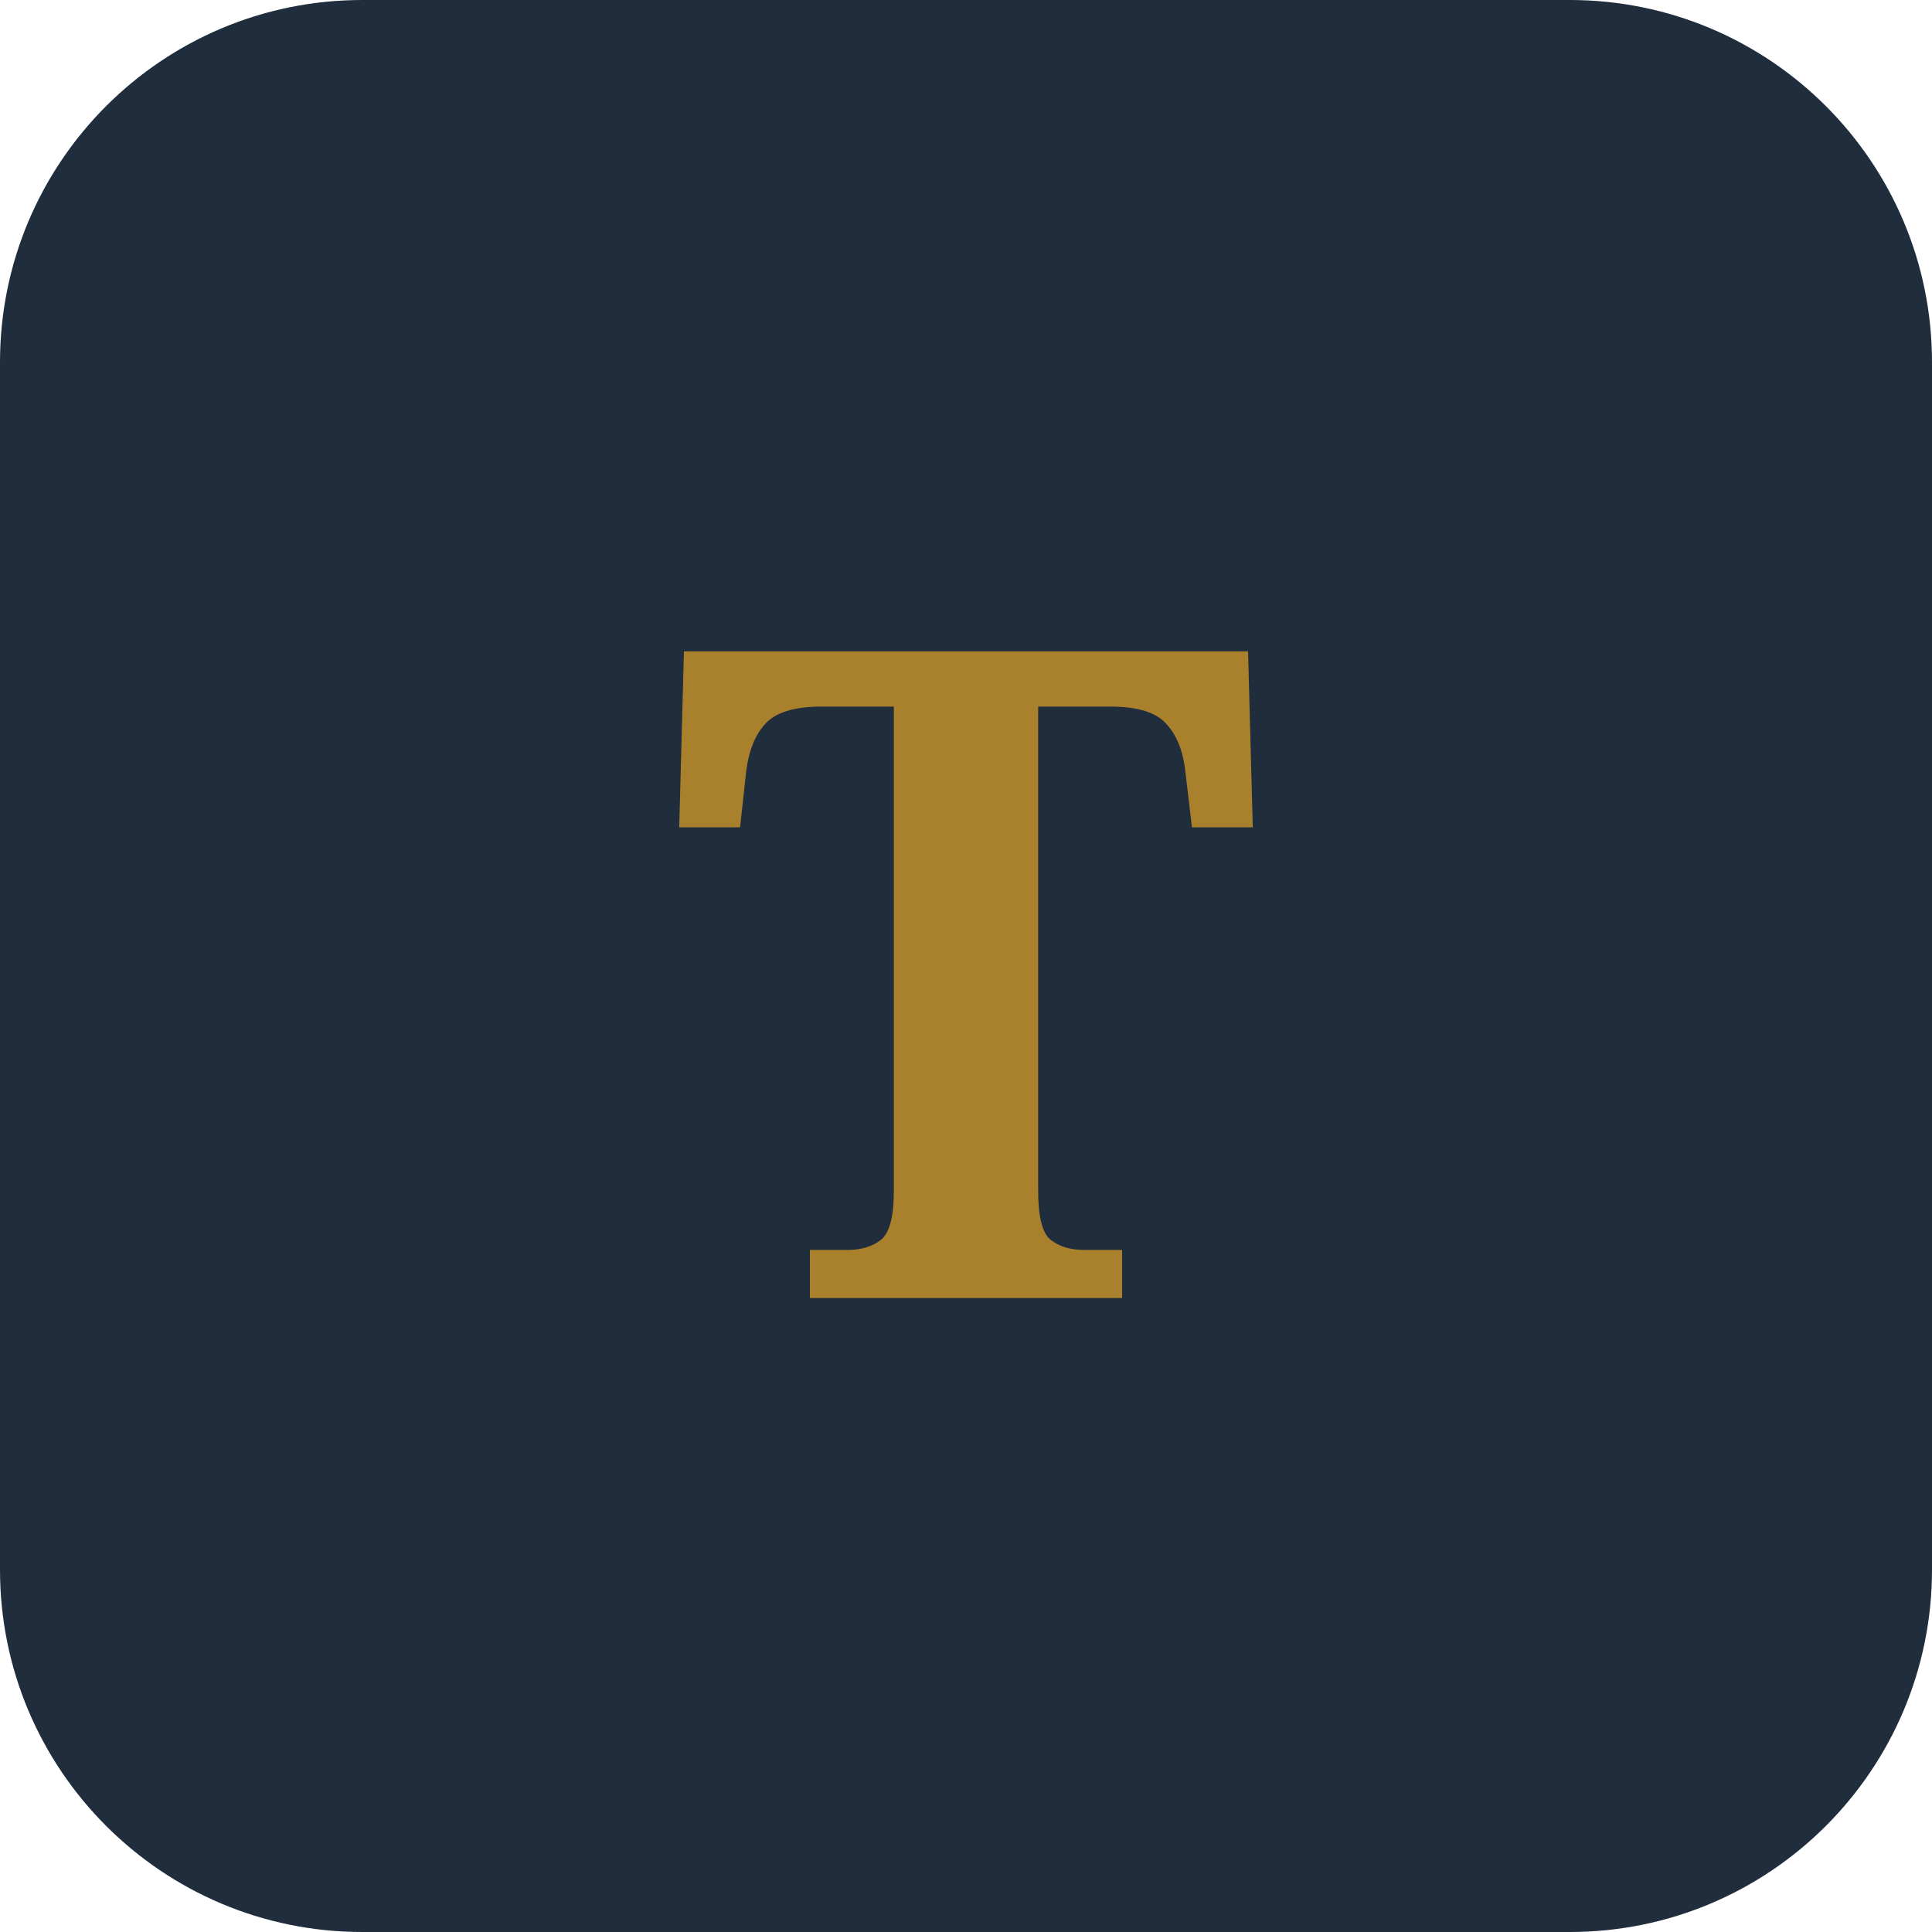
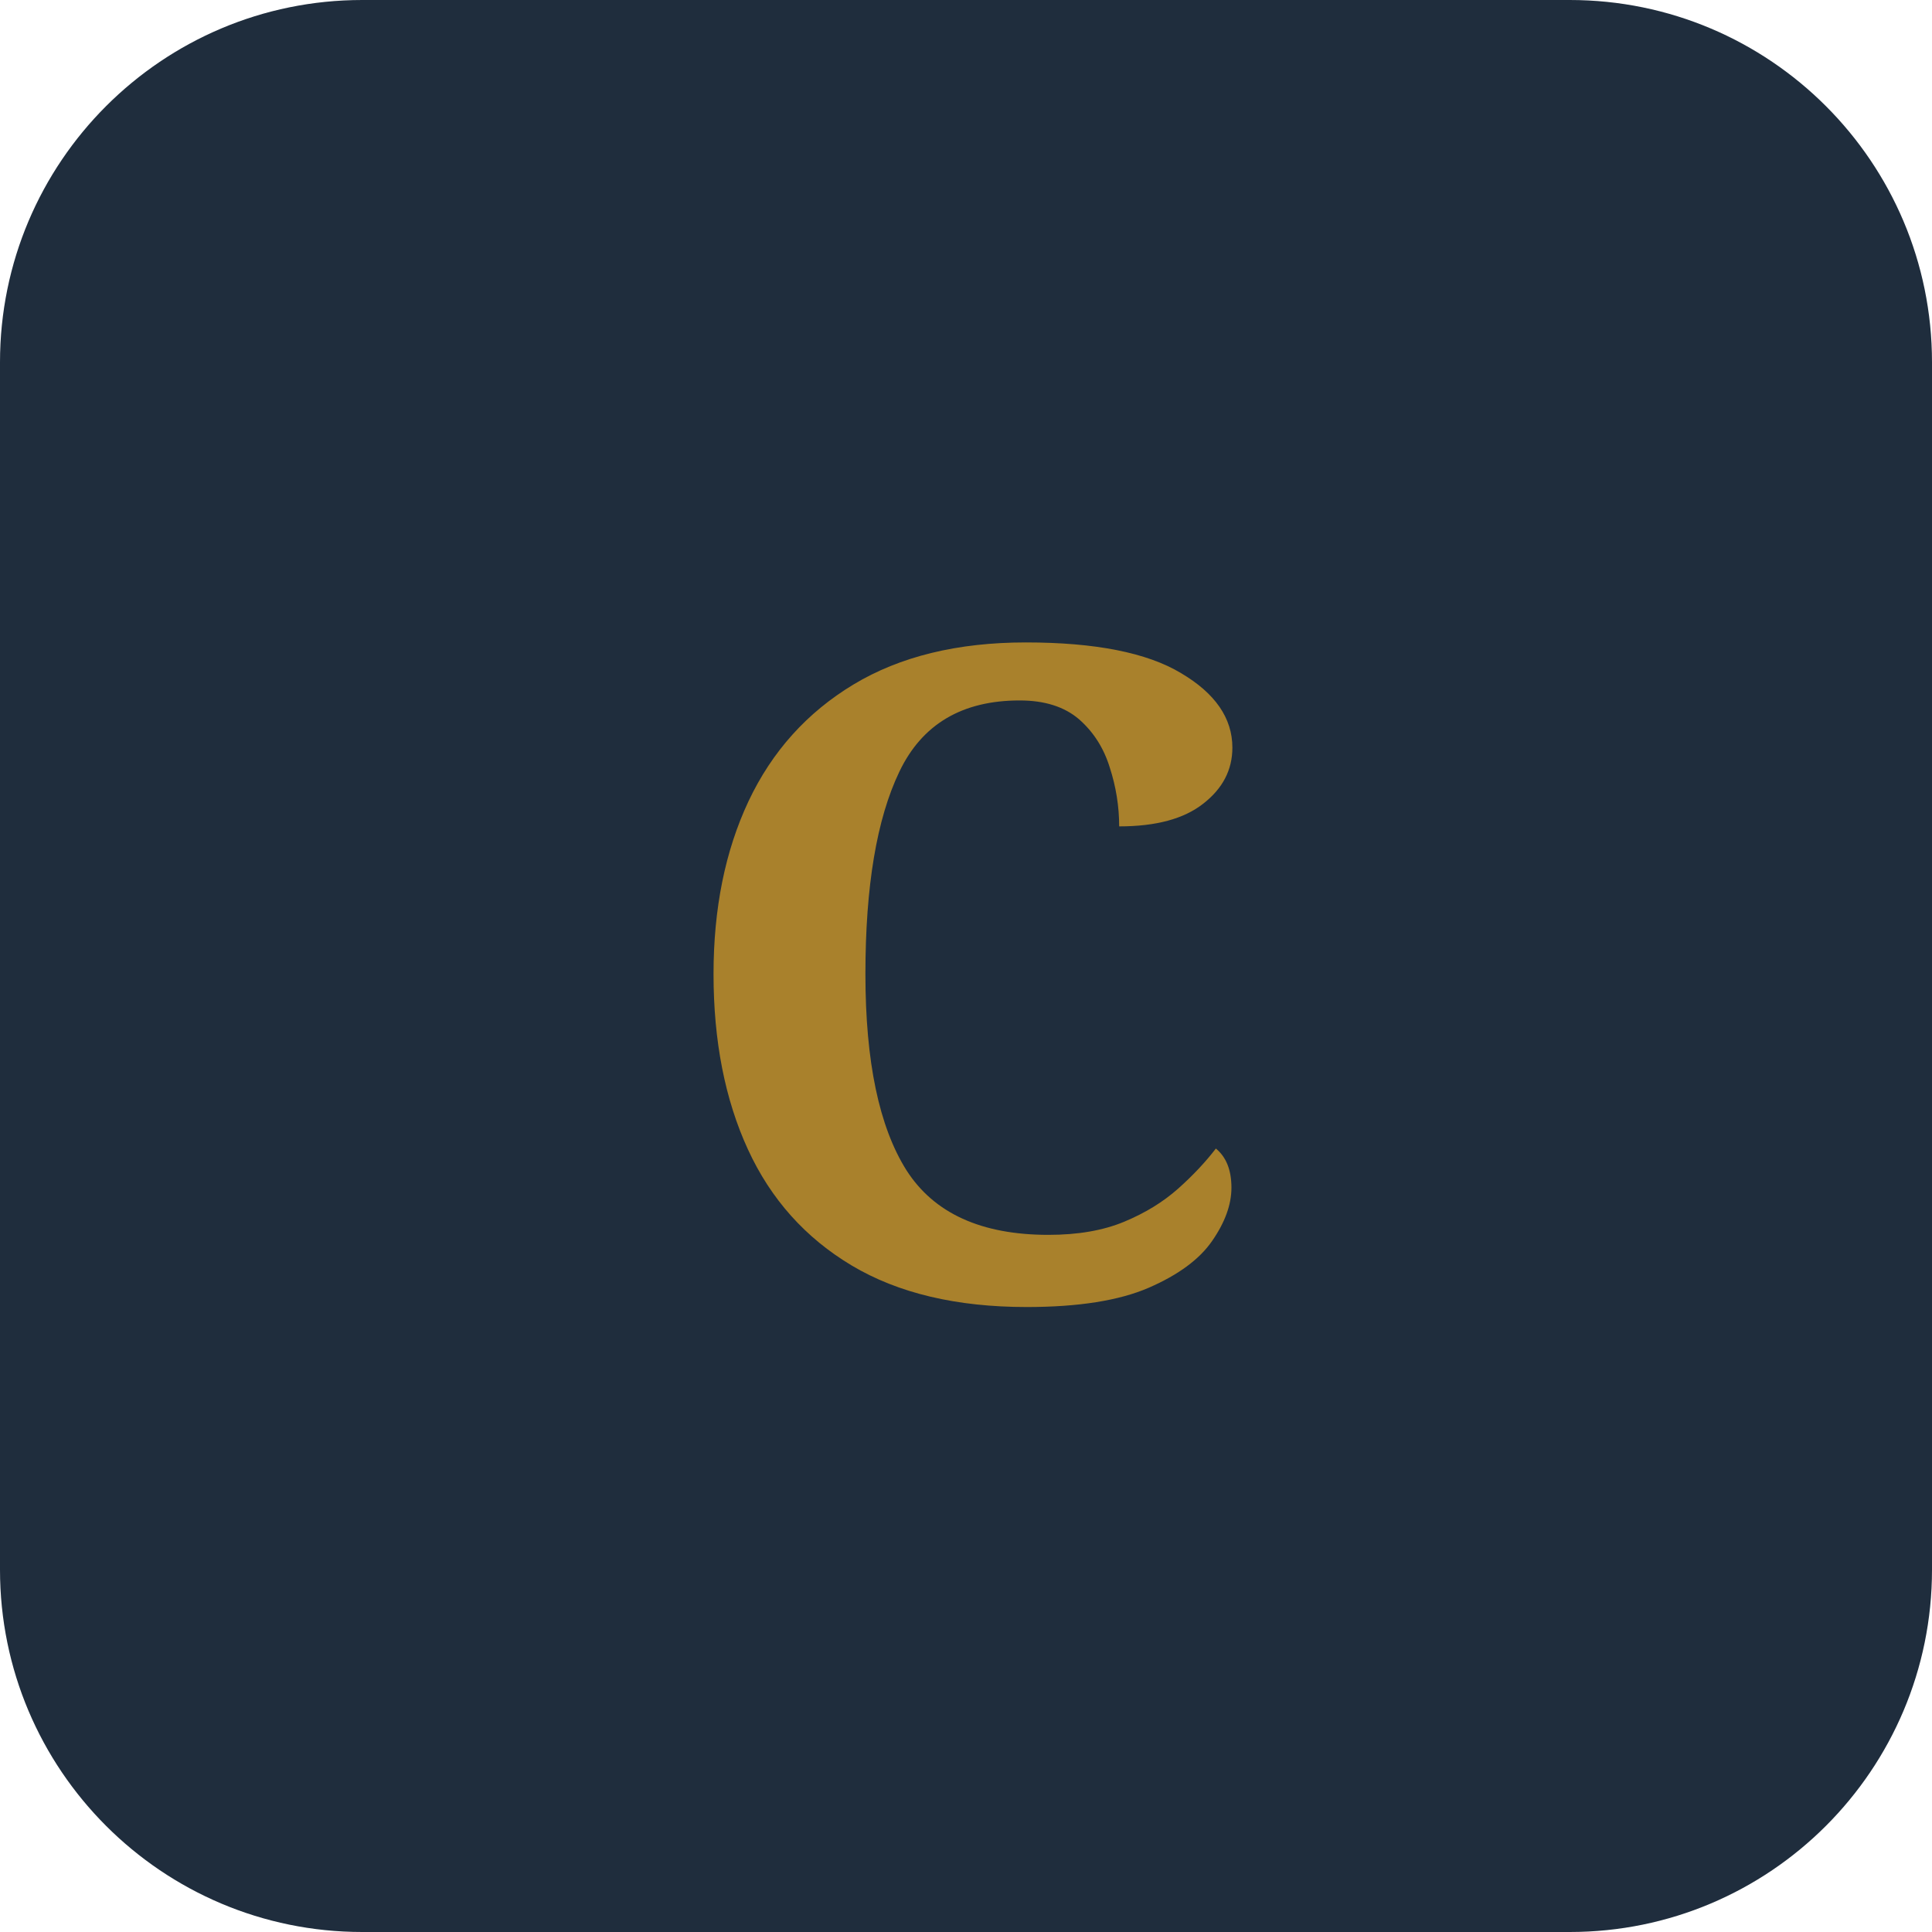
<svg xmlns="http://www.w3.org/2000/svg" viewBox="0 0 64 64">
  <rect width="64" height="64" rx="12" fill="#1F2D3D" />
-   <text x="32" y="43" font-family="Georgia, serif" font-size="30" font-weight="700" fill="#A9812C" text-anchor="middle">T</text>
+   <text x="32" y="43" font-family="Georgia, serif" font-size="30" font-weight="700" fill="#A9812C" text-anchor="middle">C</text>
</svg>
